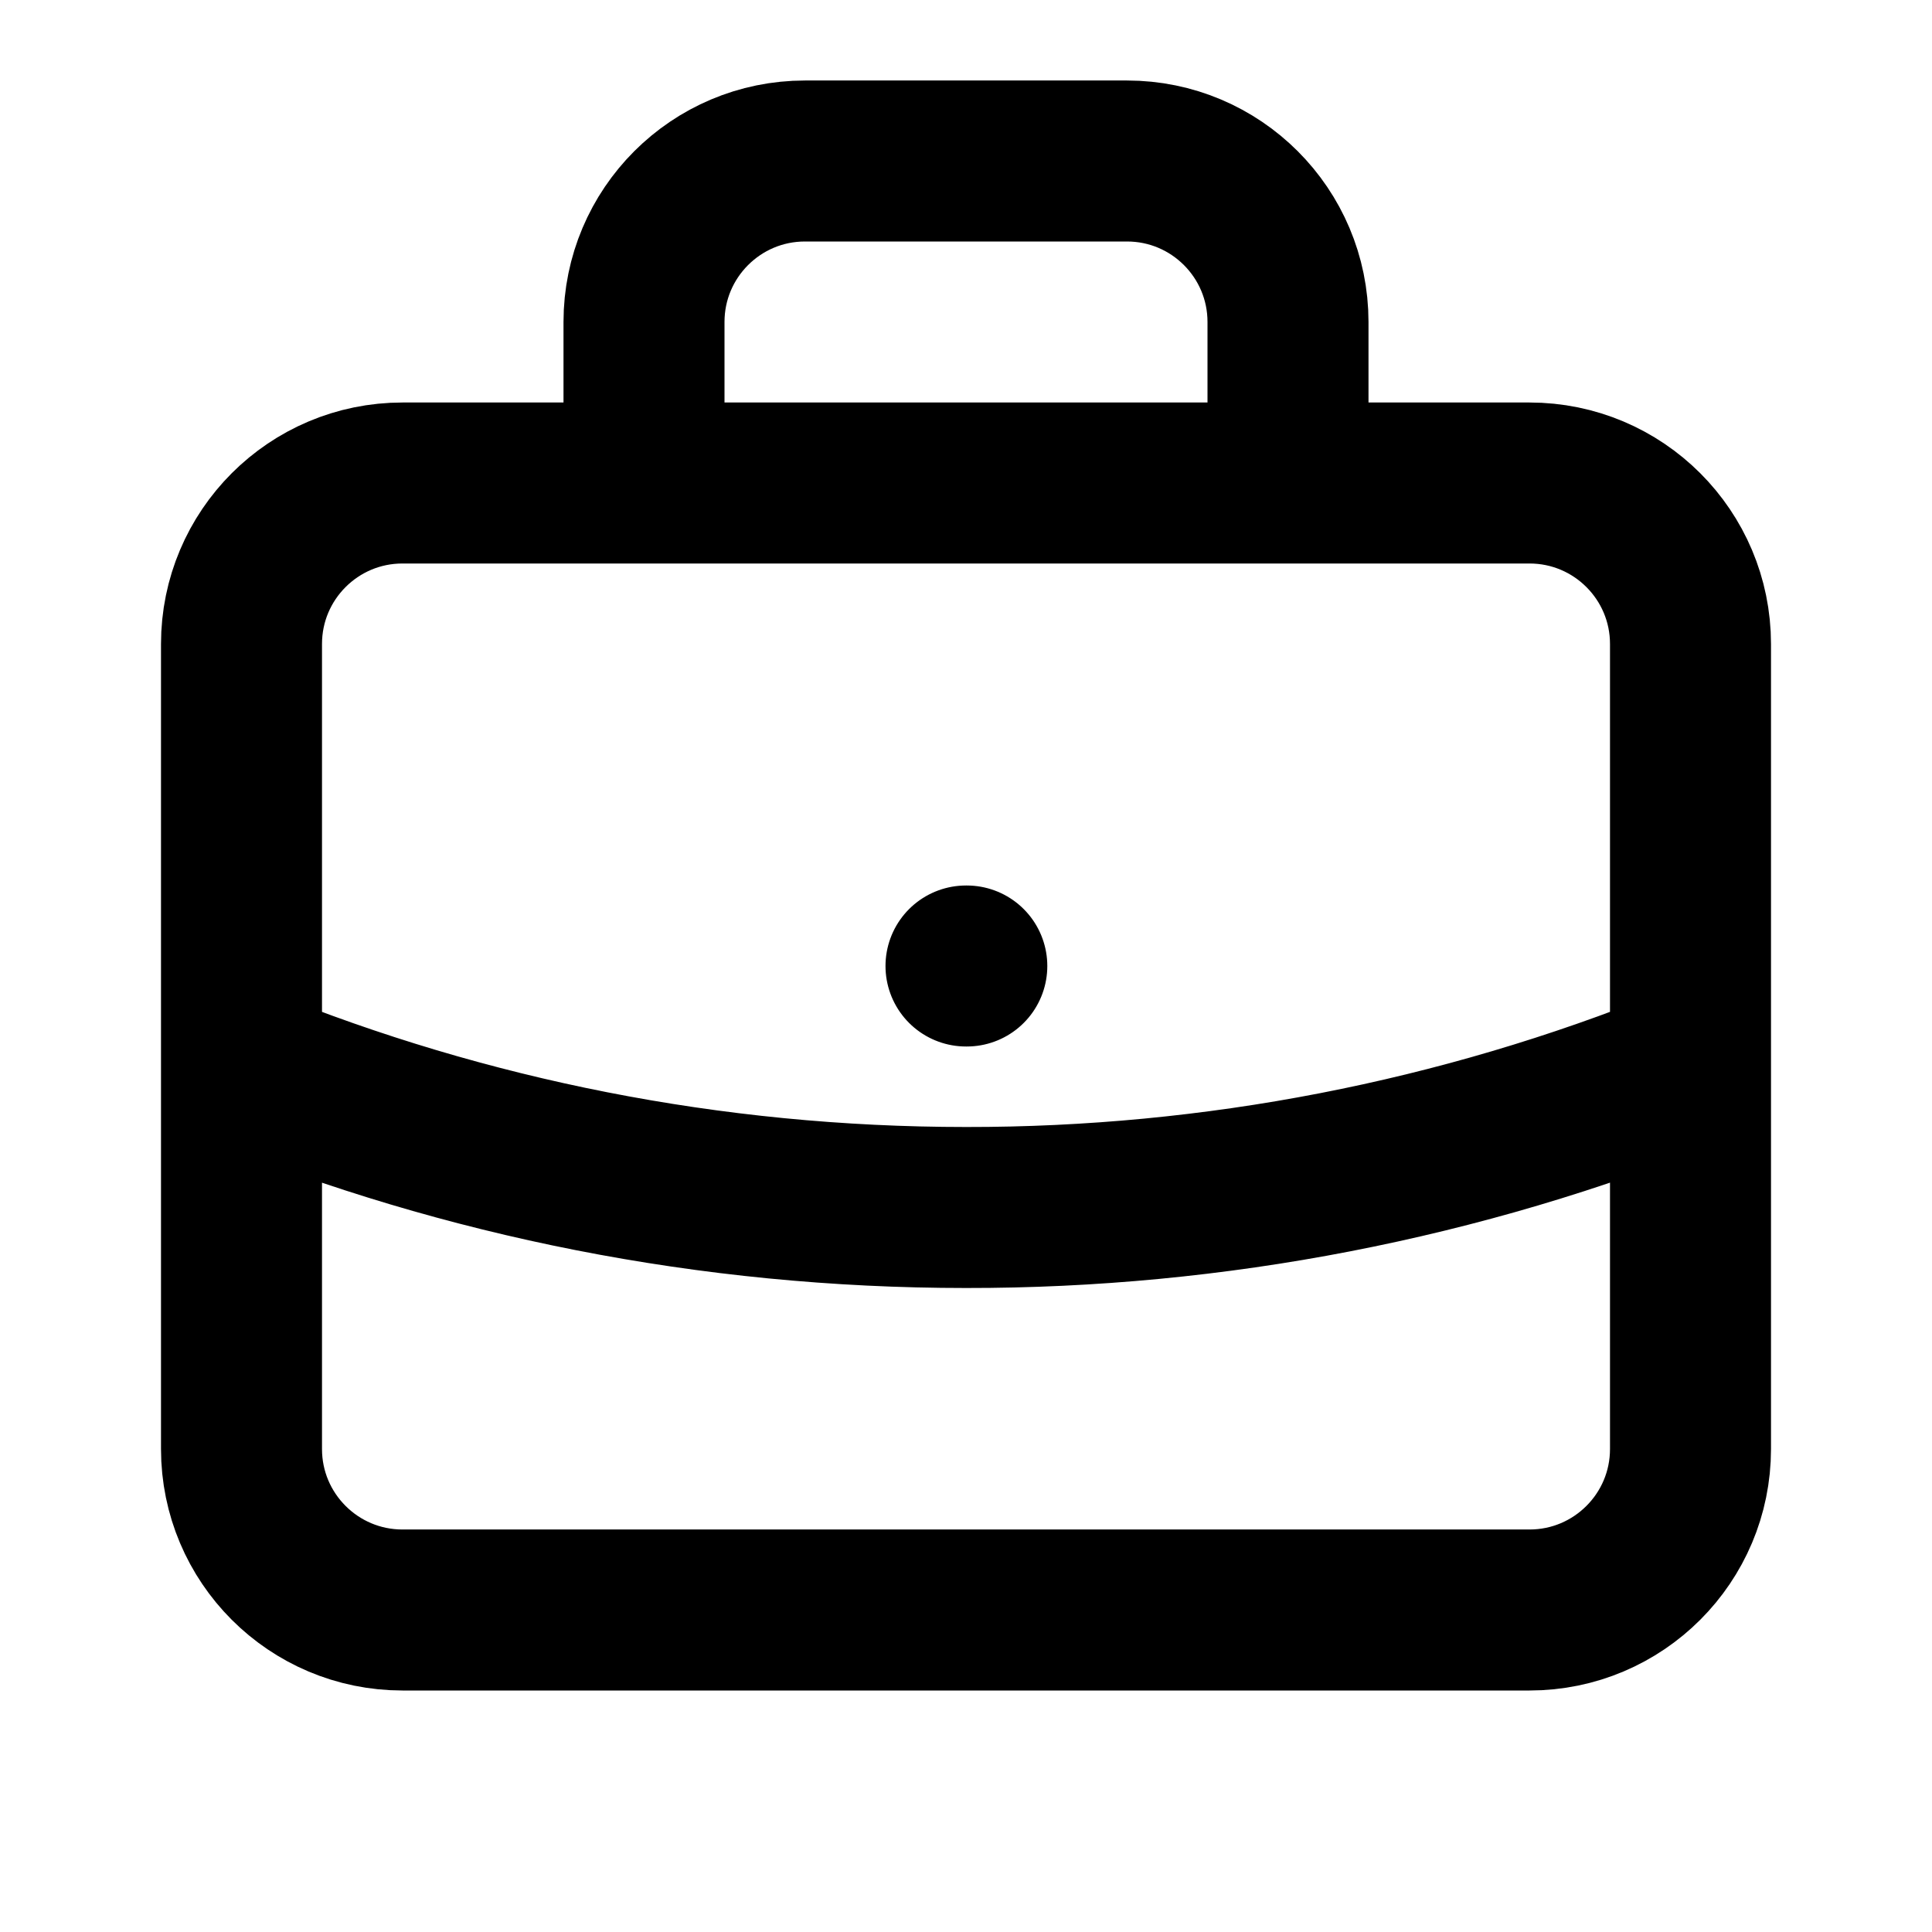
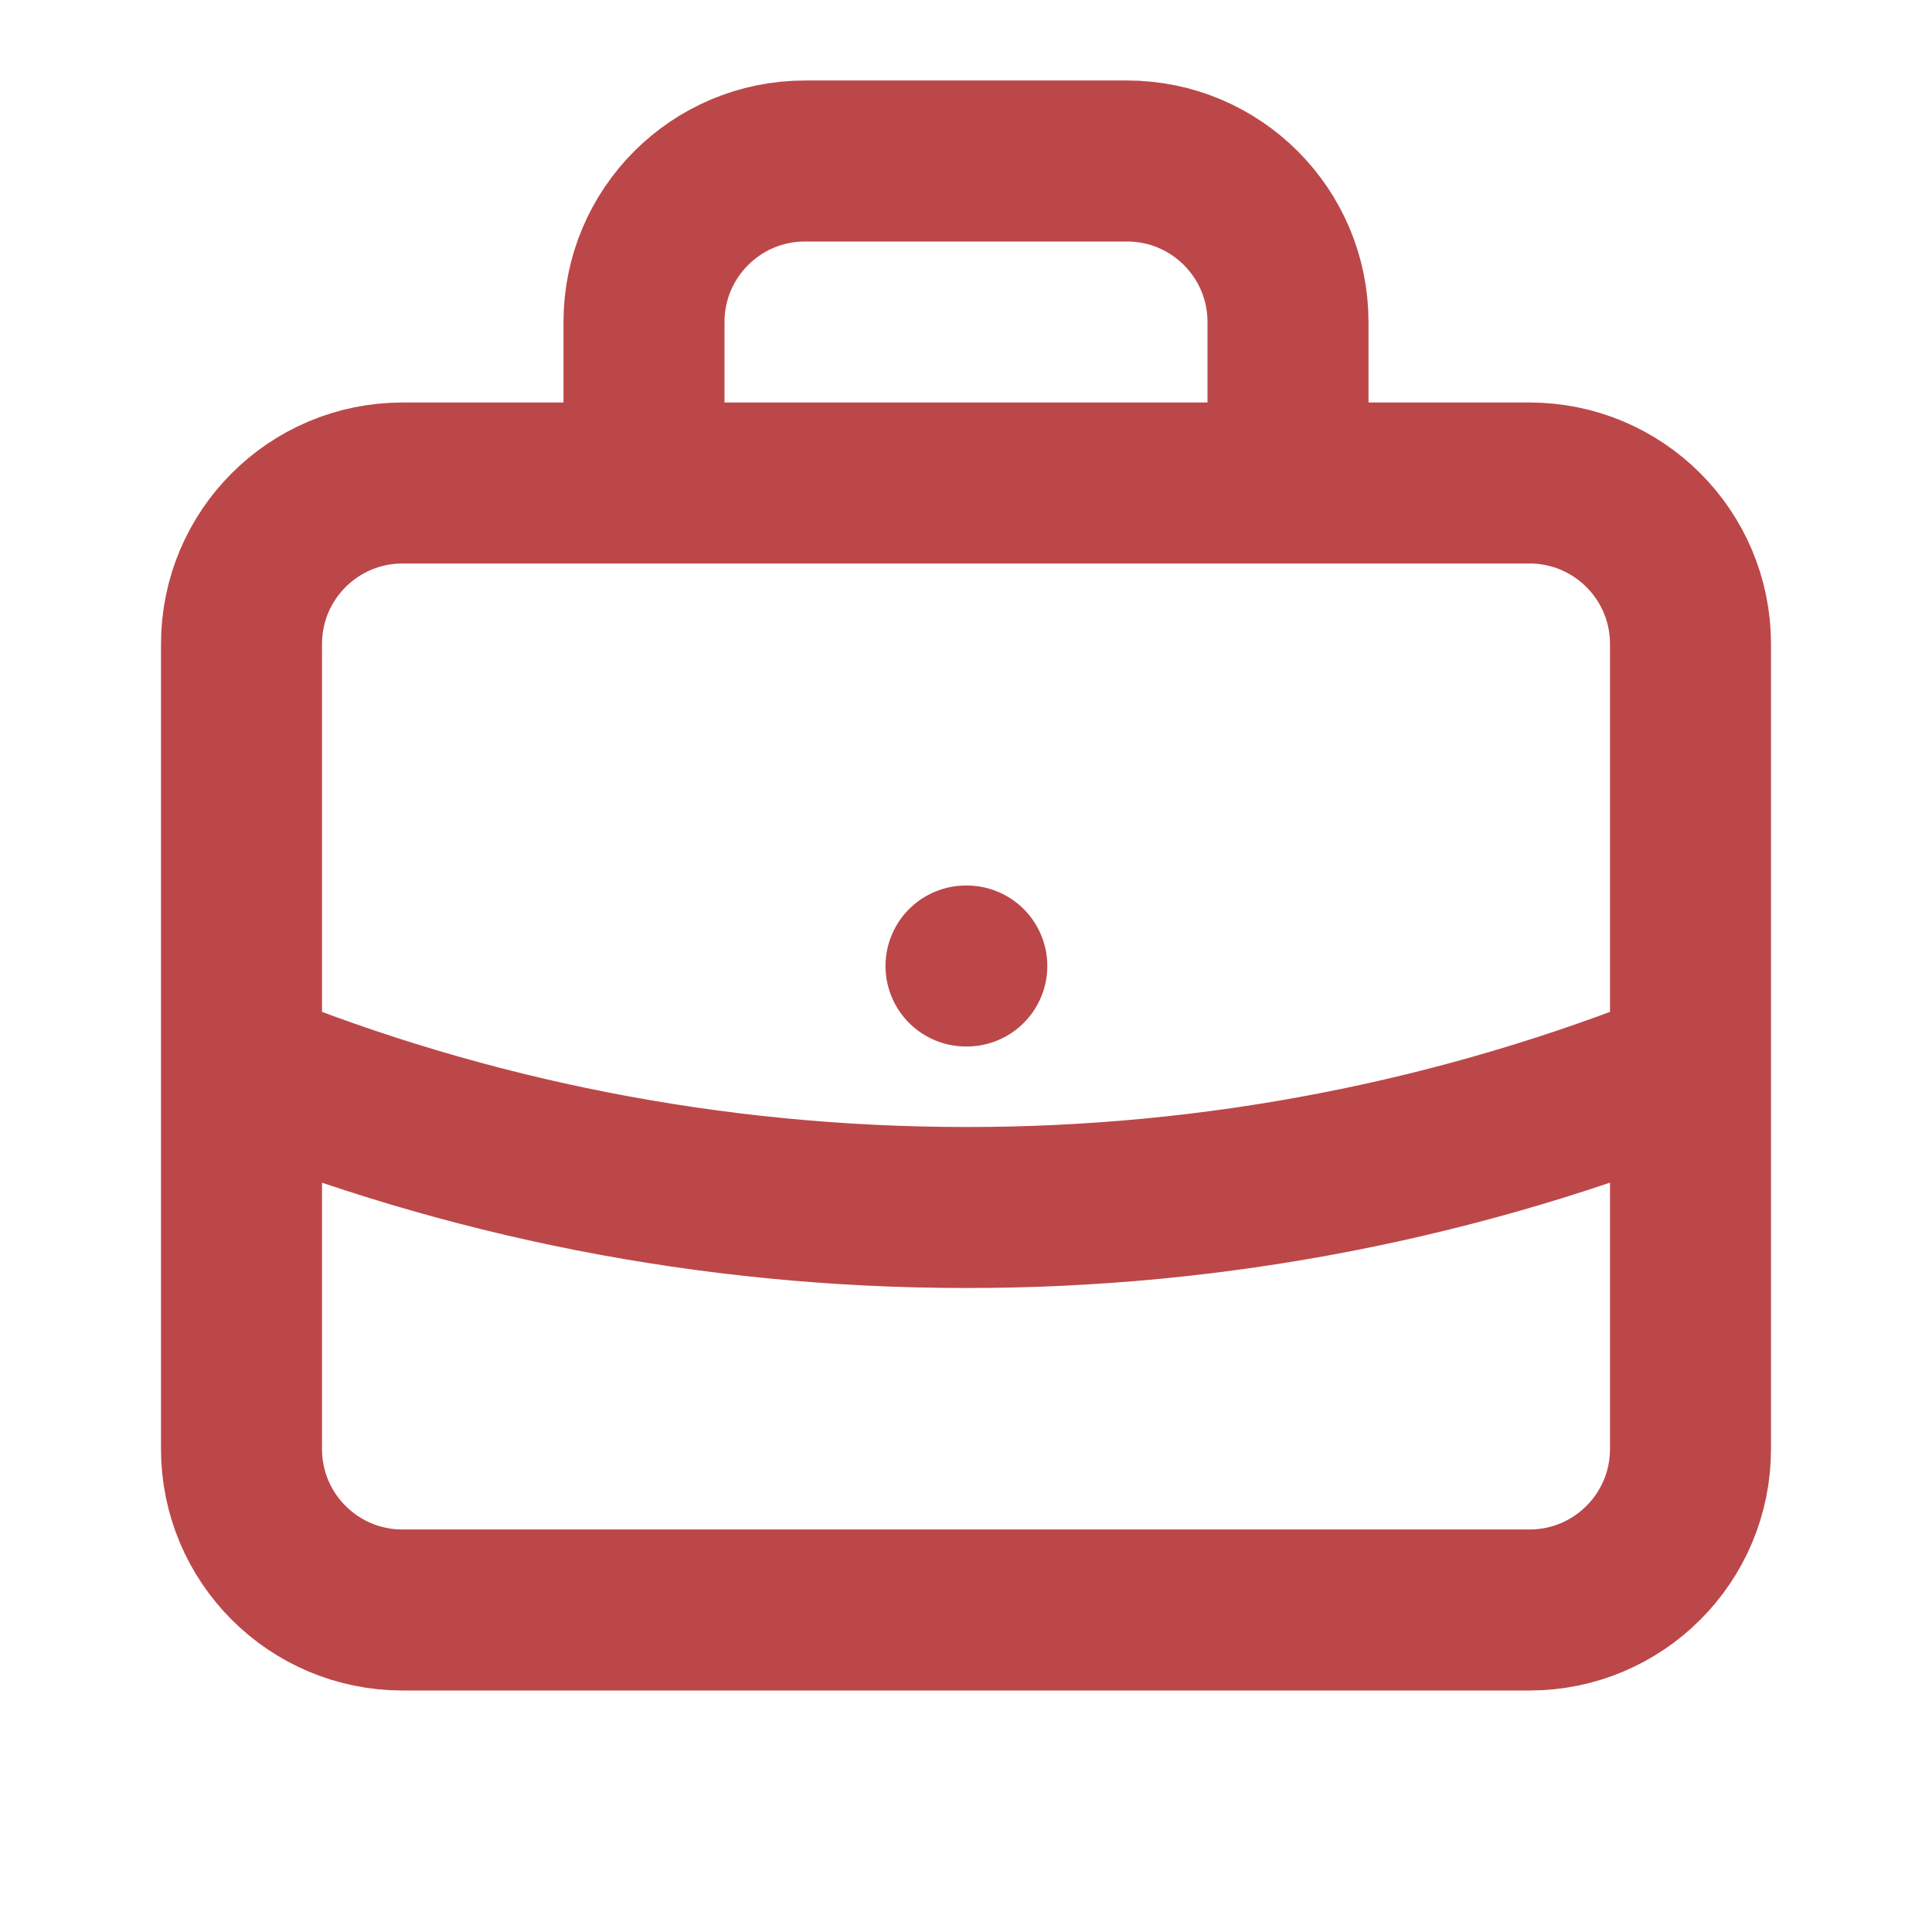
- <svg xmlns="http://www.w3.org/2000/svg" fill="none" viewBox="0 0 24 24" stroke="currentColor">
+ <svg xmlns="http://www.w3.org/2000/svg" fill="none" viewBox="0 0 24 24" stroke="#BC4749">
  <path stroke-linecap="round" stroke-linejoin="round" stroke-width="2" d="M21 13.255A23.931 23.931 0 0112 15c-3.183 0-6.22-.62-9-1.745M16 6V4a2 2 0 00-2-2h-4a2 2 0 00-2 2v2m4 6h.01M5 20h14a2 2 0 002-2V8a2 2 0 00-2-2H5a2 2 0 00-2 2v10a2 2 0 002 2z" />
</svg>
